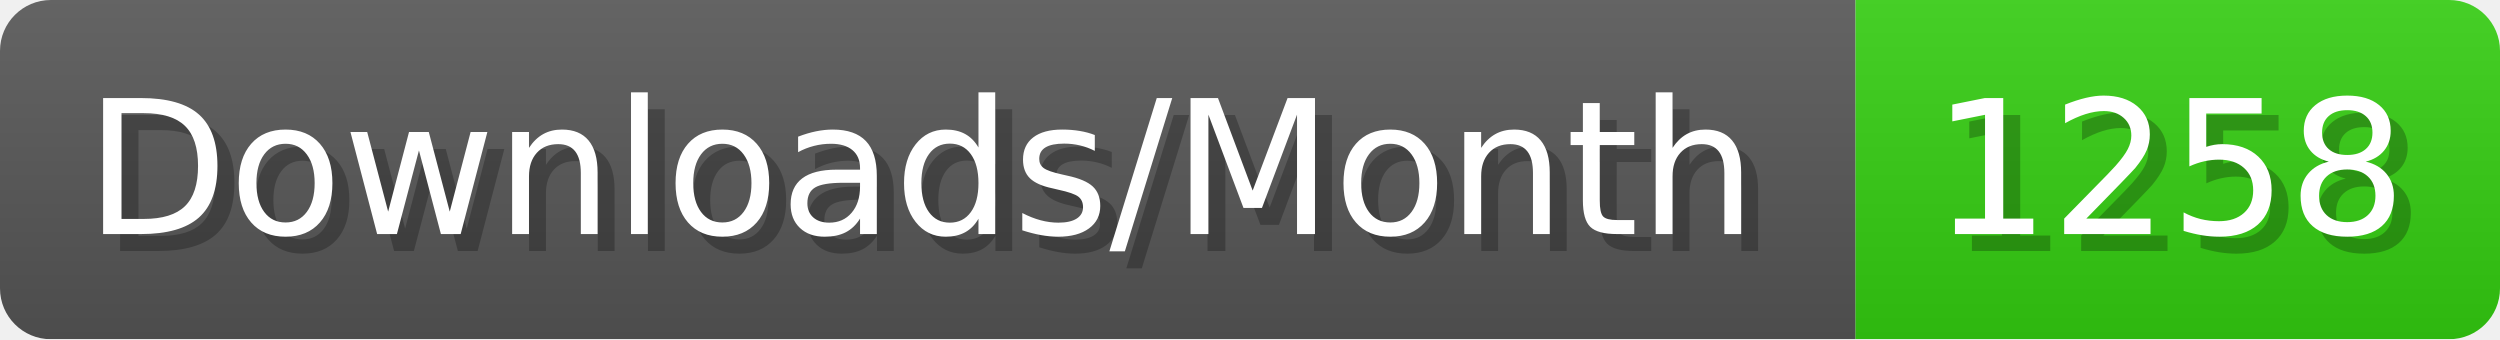
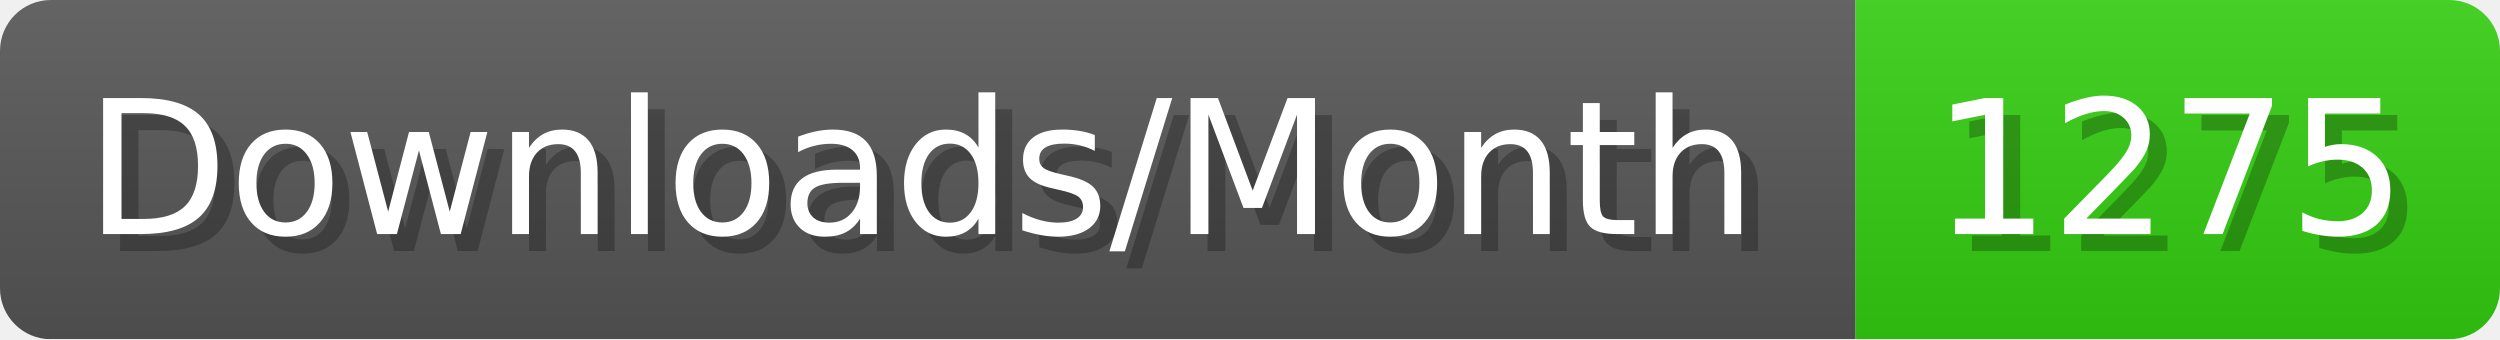
- <svg xmlns="http://www.w3.org/2000/svg" width="147.4" height="20" viewBox="0 0 1474 200" role="img" aria-label="Downloads/Month: 1258">
+ <svg xmlns="http://www.w3.org/2000/svg" width="147.4" height="20" viewBox="0 0 1474 200" role="img" aria-label="Downloads/Month: 1275">
  <linearGradient id="YlXUI" x2="0" y2="100%">
    <stop offset="0" stop-opacity=".1" stop-color="#EEE" />
    <stop offset="1" stop-opacity=".1" />
  </linearGradient>
  <mask id="JHhop">
    <rect width="1474" height="200" rx="30" fill="#FFF" />
  </mask>
  <g mask="url(#JHhop)">
    <rect width="1094" height="200" fill="#555" />
    <rect width="380" height="200" fill="#3C1" x="1094" />
    <rect width="1474" height="200" fill="url(#YlXUI)" />
  </g>
  <g aria-hidden="true" fill="#fff" text-anchor="start" font-family="Verdana,DejaVu Sans,sans-serif" font-size="110">
    <text x="60" y="148" textLength="994" fill="#000" opacity="0.25">Downloads/Month</text>
    <text x="50" y="138" textLength="994">Downloads/Month</text>
-     <text x="1149" y="148" textLength="280" fill="#000" opacity="0.25">1258</text>
-     <text x="1139" y="138" textLength="280">1258</text>
+     <text x="1149" y="148" textLength="280" fill="#000" opacity="0.25">1275</text>
+     <text x="1139" y="138" textLength="280">1275</text>
  </g>
</svg>
